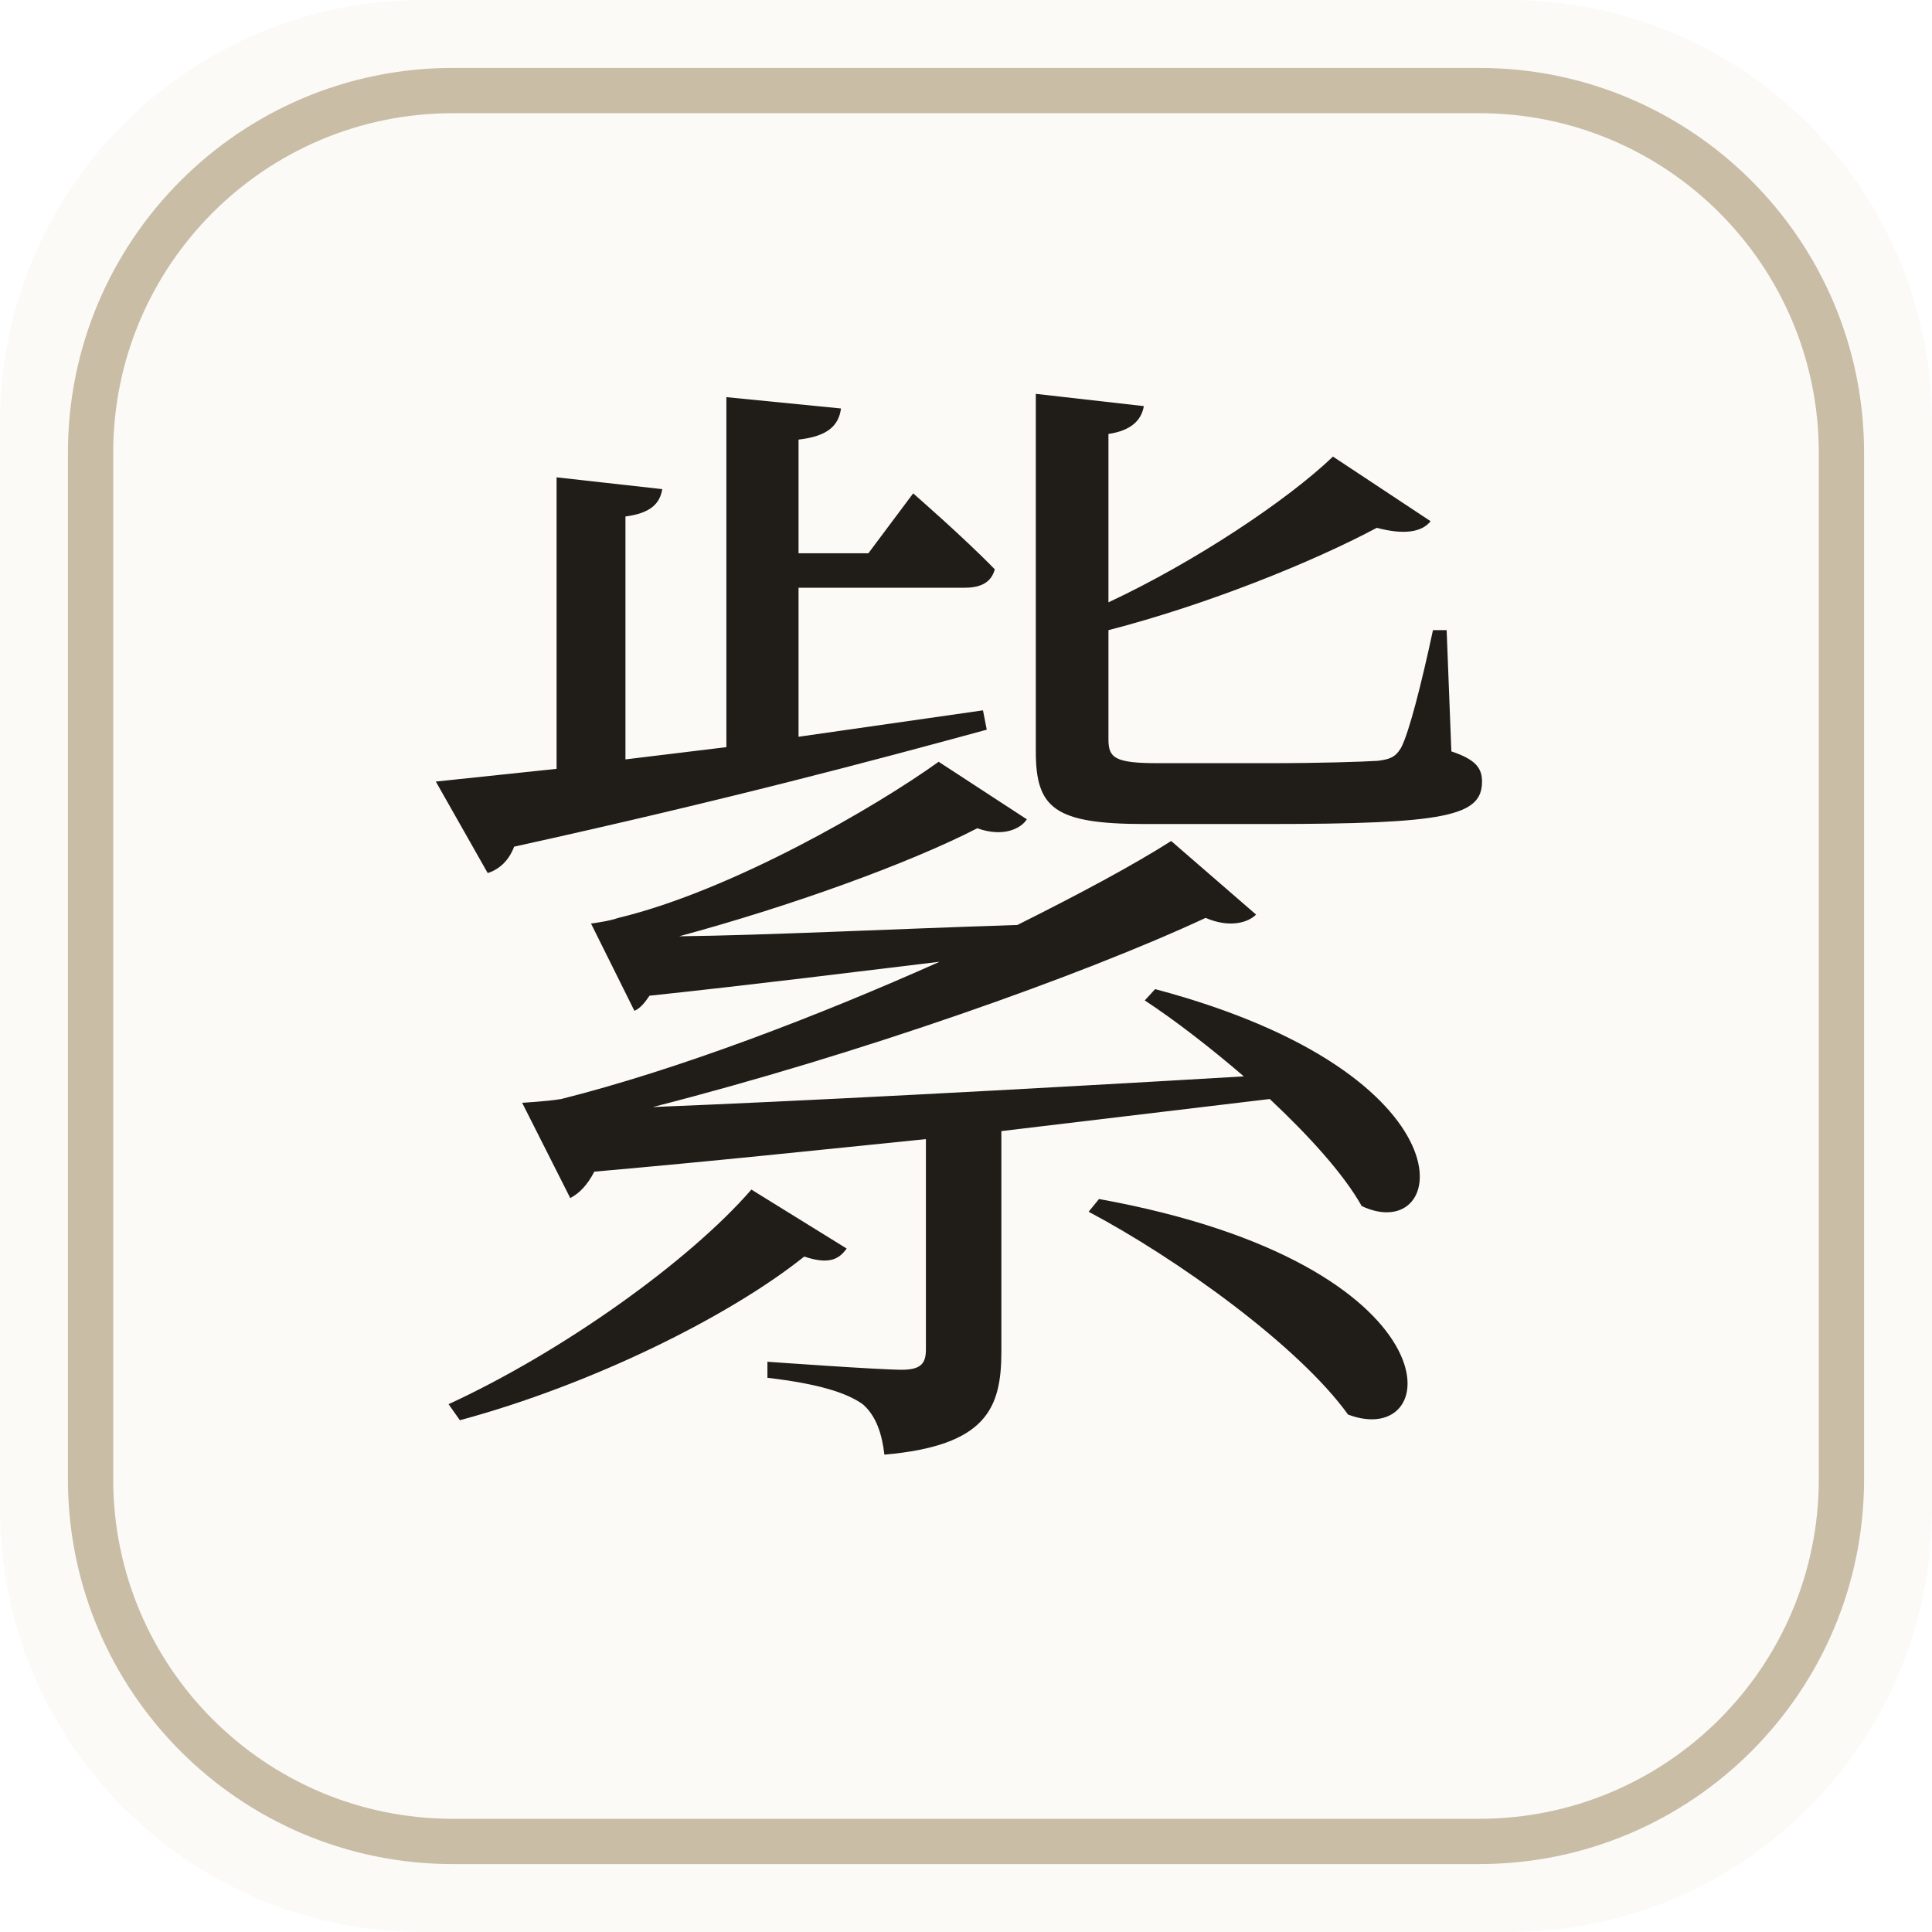
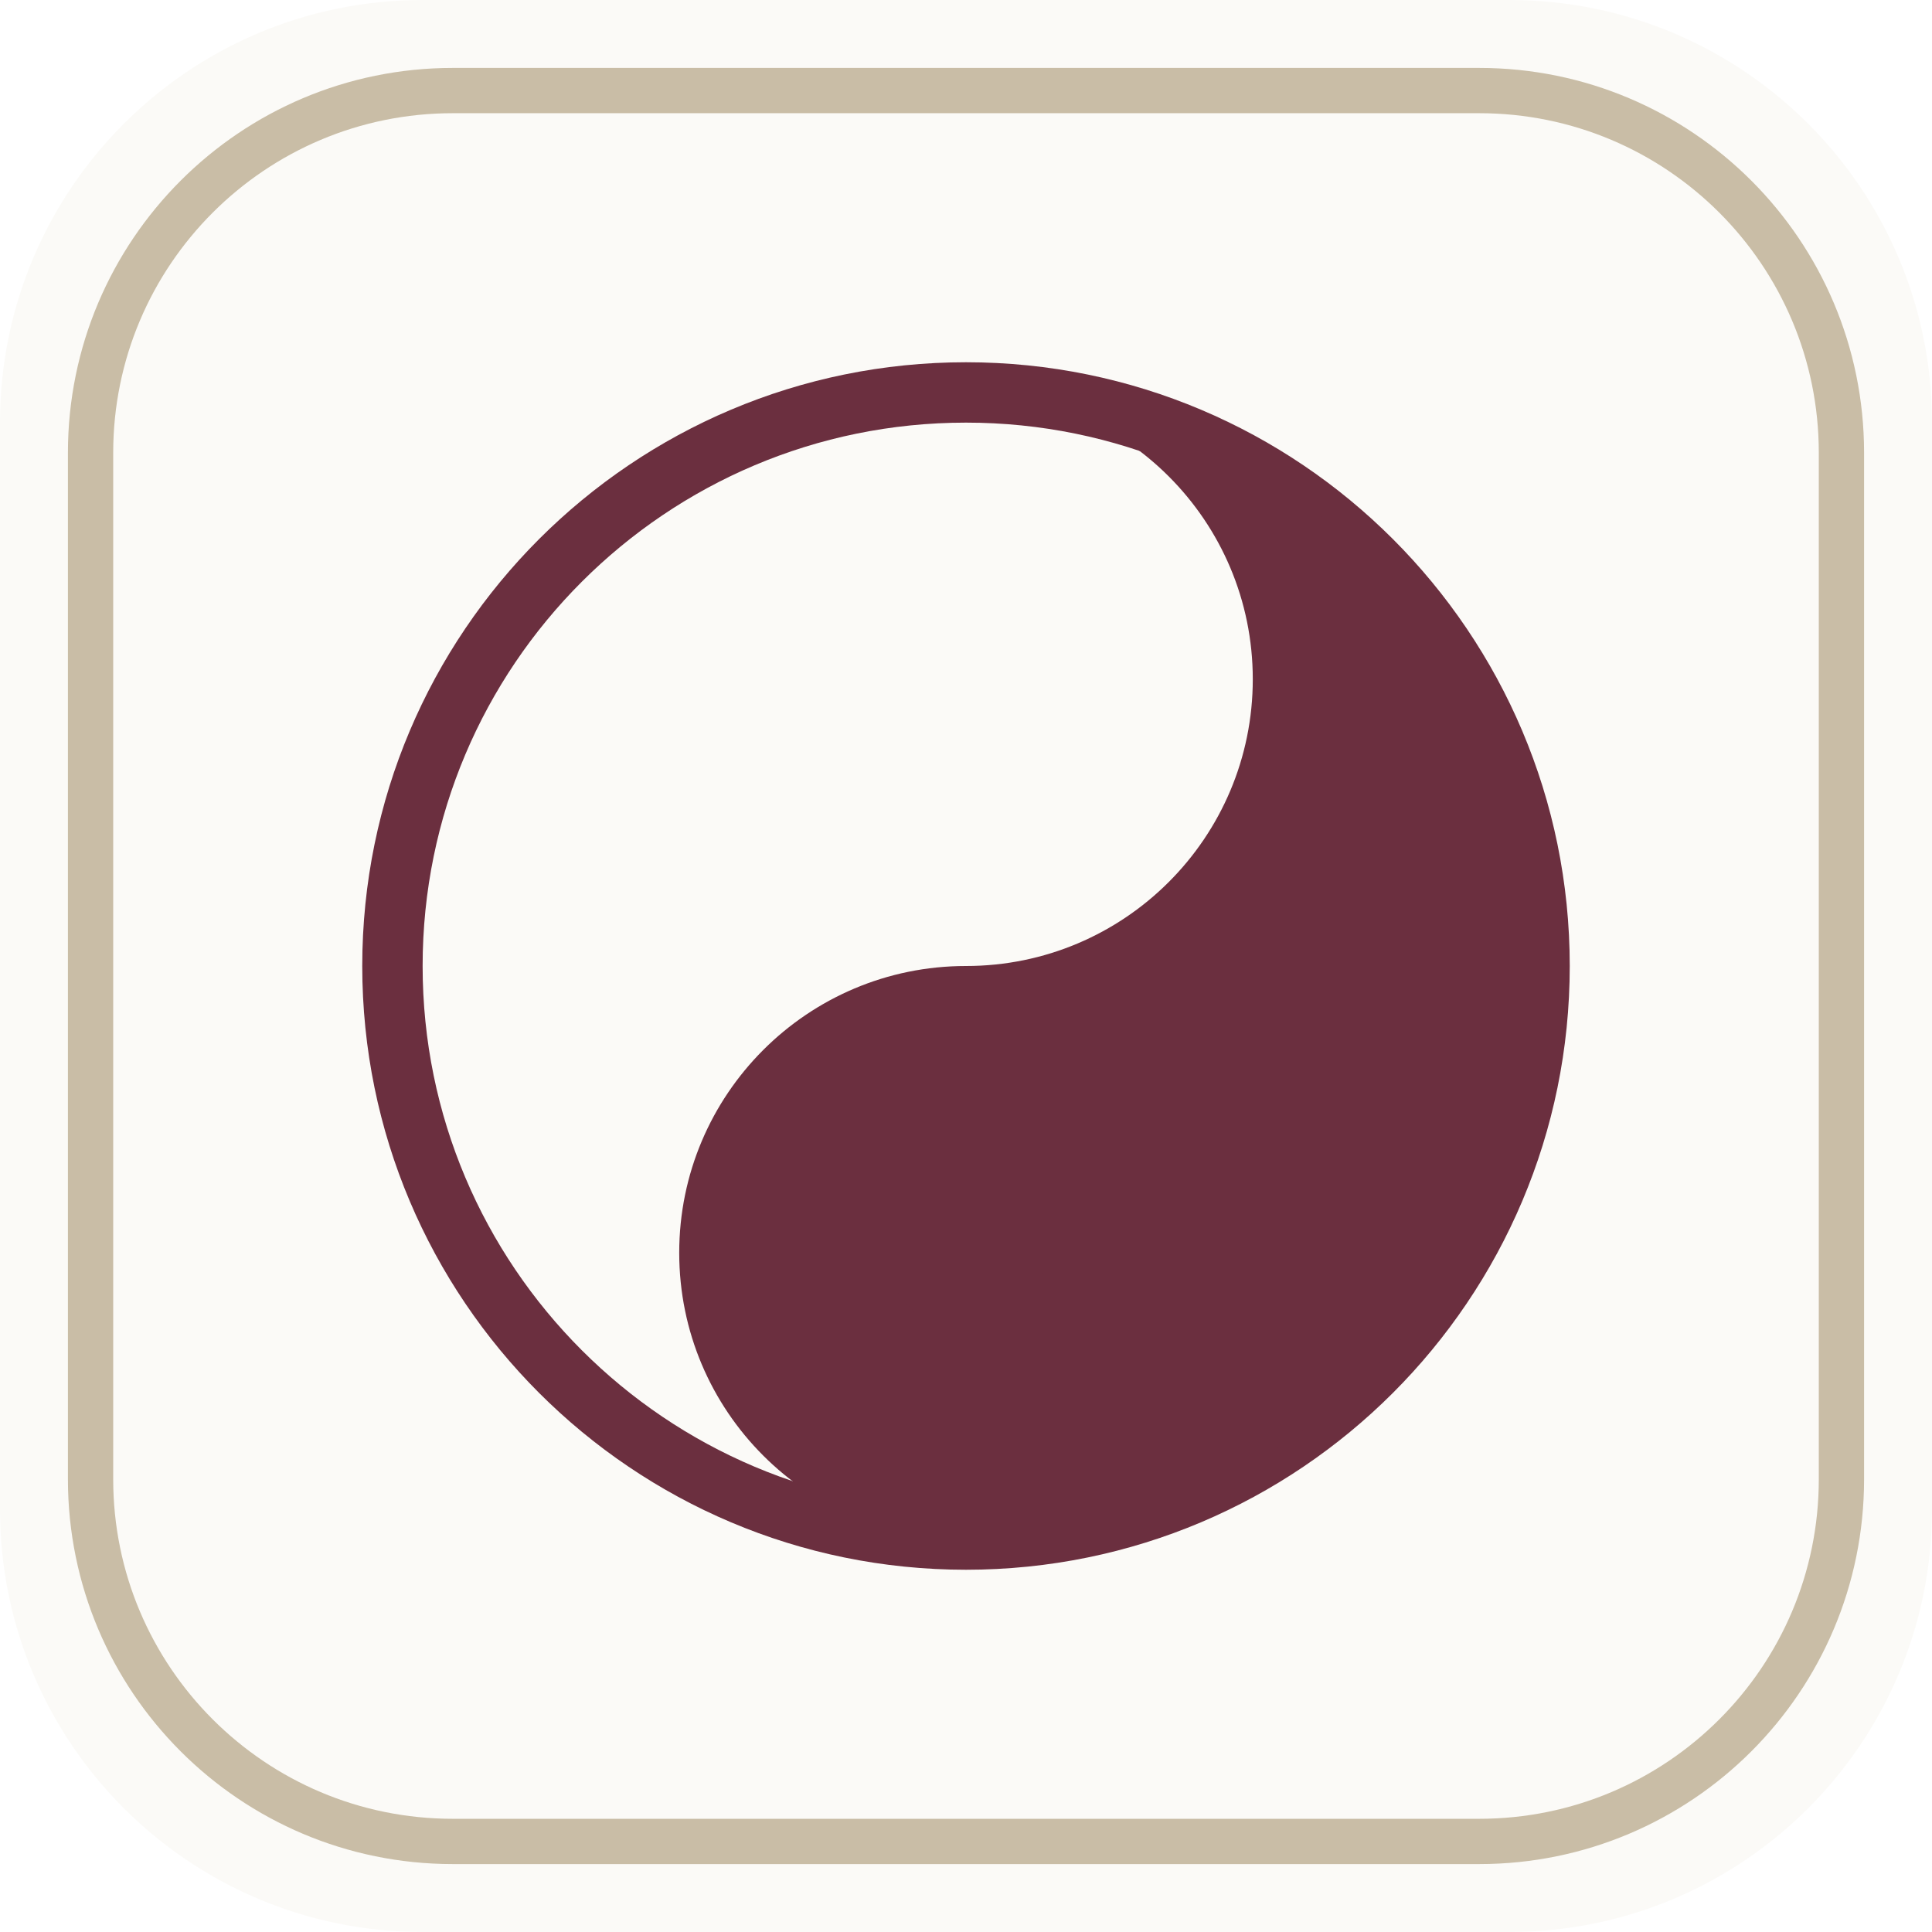
- <svg xmlns="http://www.w3.org/2000/svg" viewBox="0 0 64 64" role="img" aria-label="tracuuhuyenhoc">
+ <svg xmlns="http://www.w3.org/2000/svg" viewBox="0 0 64 64" role="img" aria-label="Tra Cứu Huyền Học">
  <rect width="64" height="64" rx="14" fill="#fbfaf7" />
  <rect x="3" y="3" width="58" height="58" rx="12" fill="none" stroke="#c9bda6" stroke-width="1.5" />
-   <text x="32" y="45" font-family="Songti SC, Noto Serif CJK SC, SimSun, serif" font-size="38" text-anchor="middle" fill="#201d18">紫</text>
+   <g transform="translate(32 32)">
+     <circle r="19" fill="none" stroke="#6b2f3f" stroke-width="2" />
+     <path d="M0 -19 A 19 19 0 0 1 0 19 A 9.5 9.5 0 0 1 0 0 A 9.5 9.5 0 0 0 0 -19 Z" fill="#6b2f3f" />
+     <circle cx="0" cy="-9.5" r="2.6" fill="#fbfaf7" />
+     <circle cx="0" cy="9.5" r="2.6" fill="#6b2f3f" />
+   </g>
</svg>
